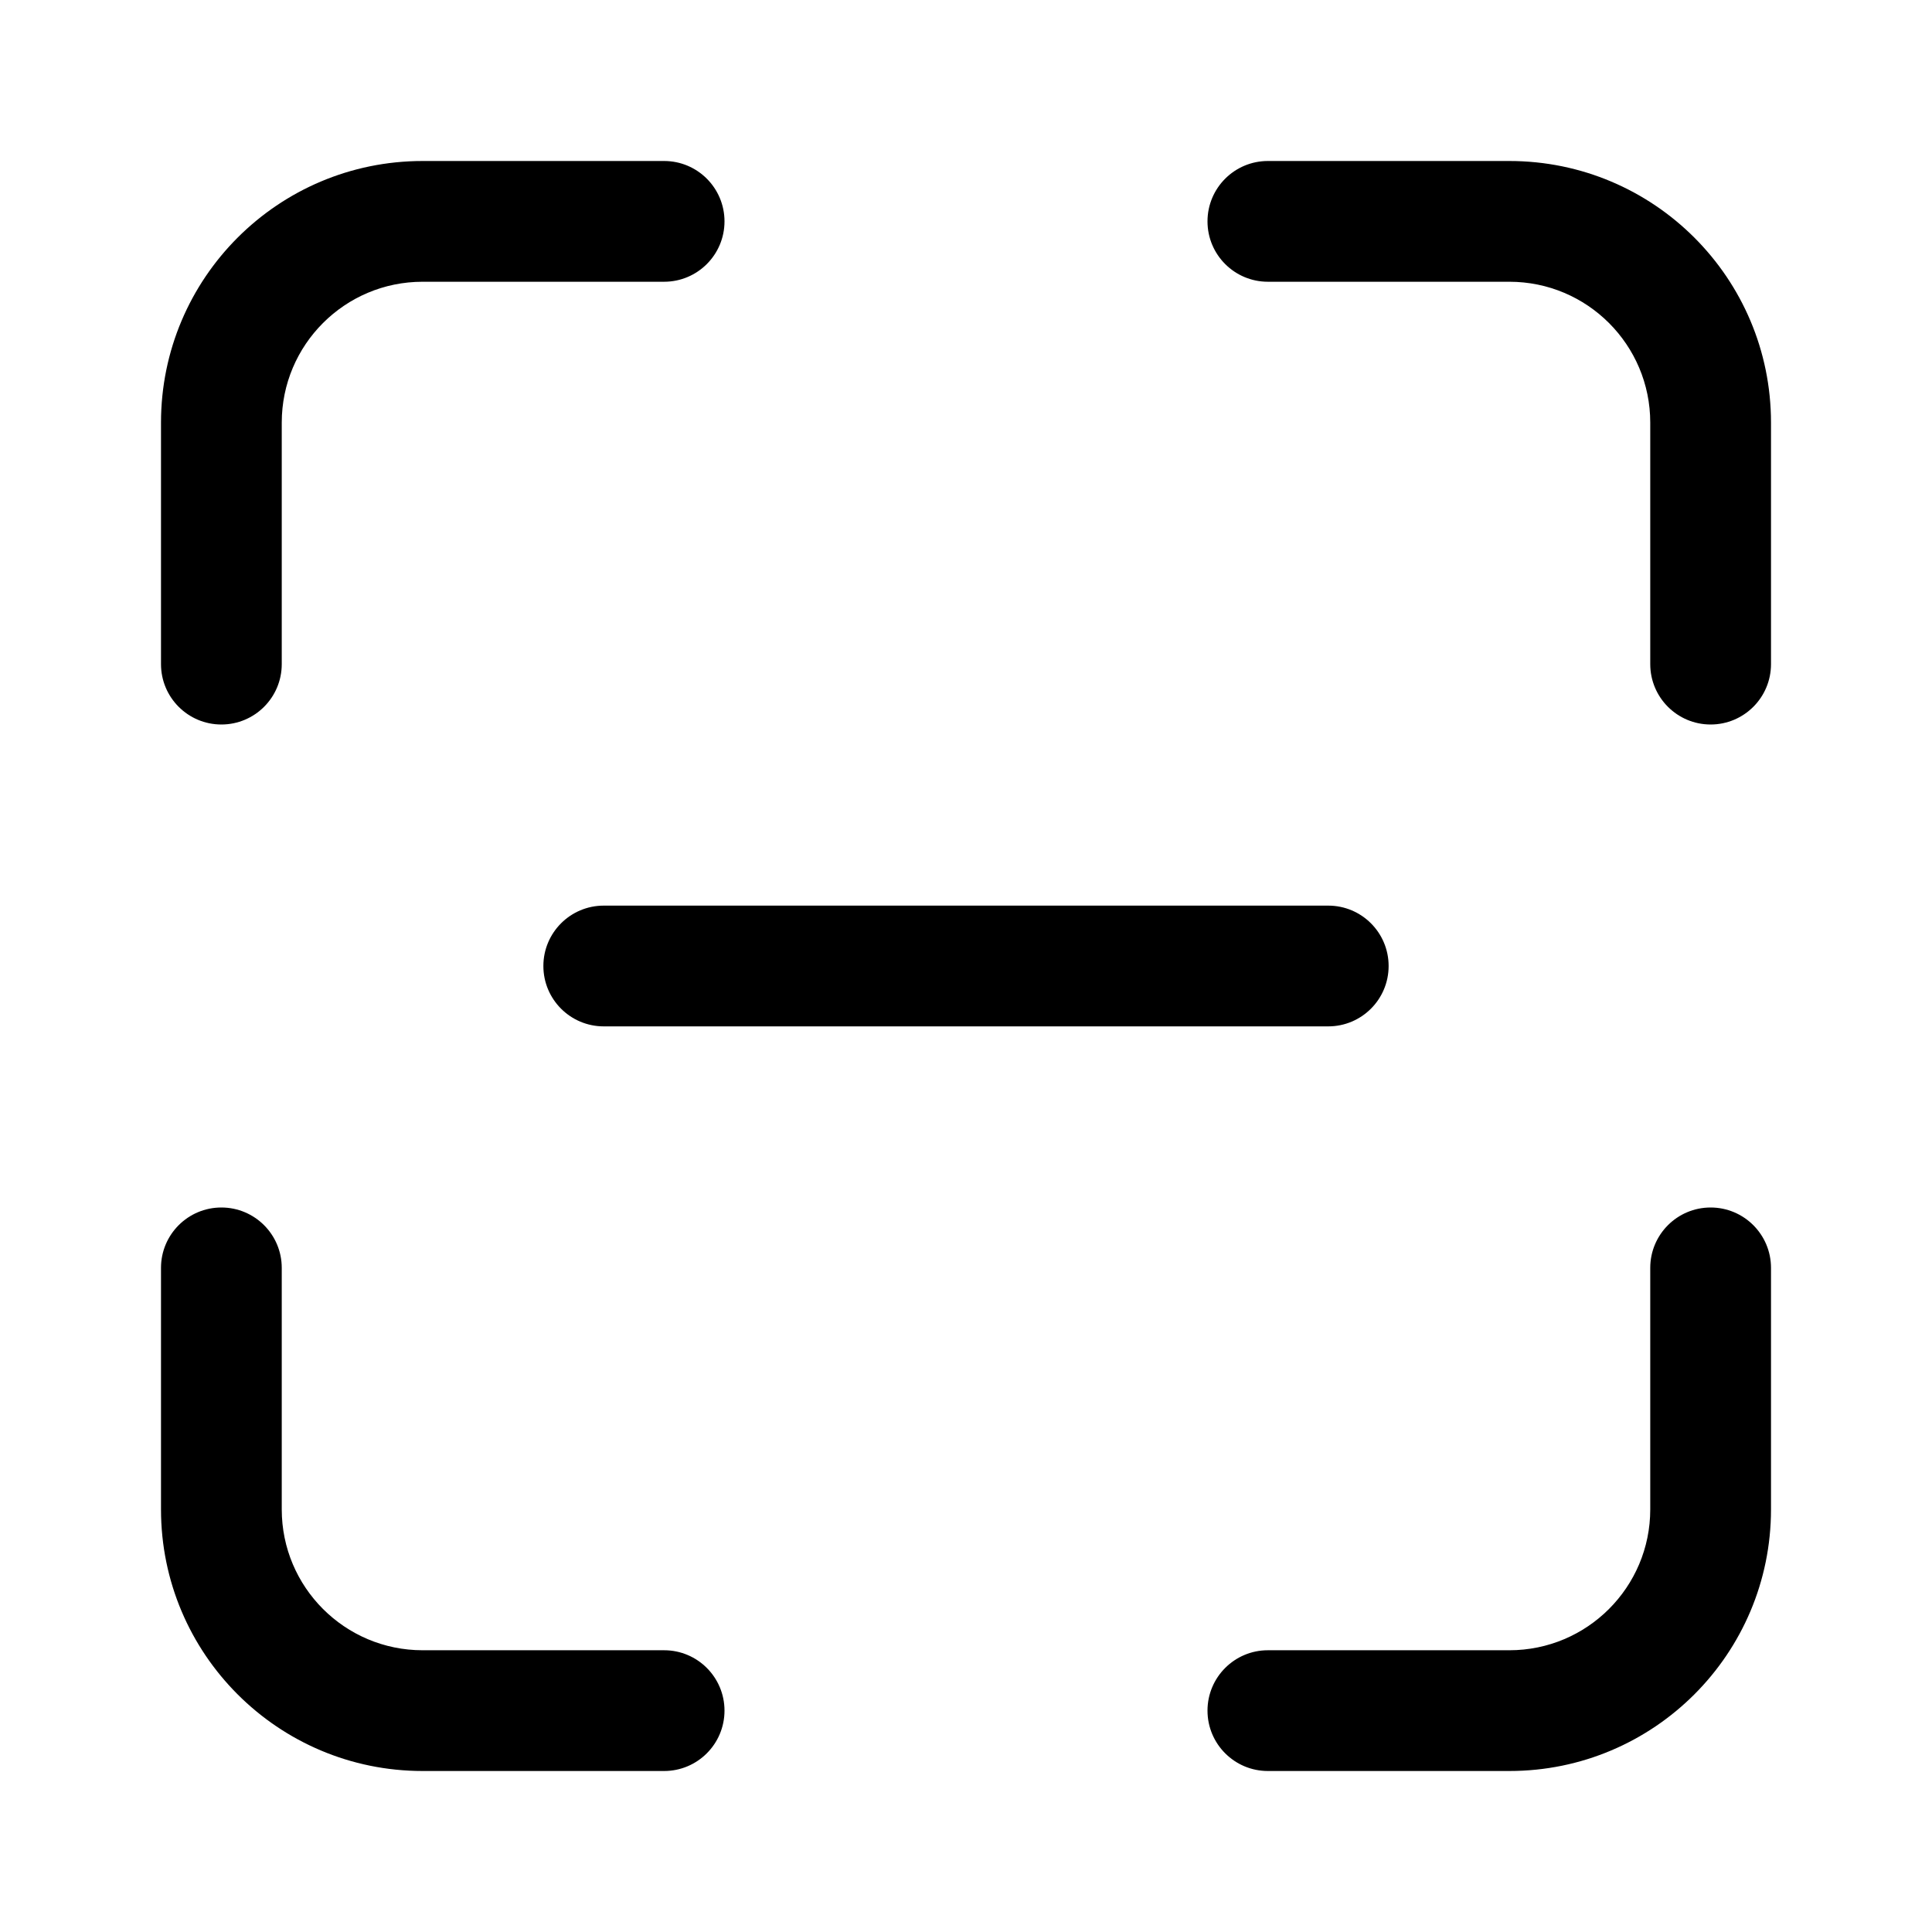
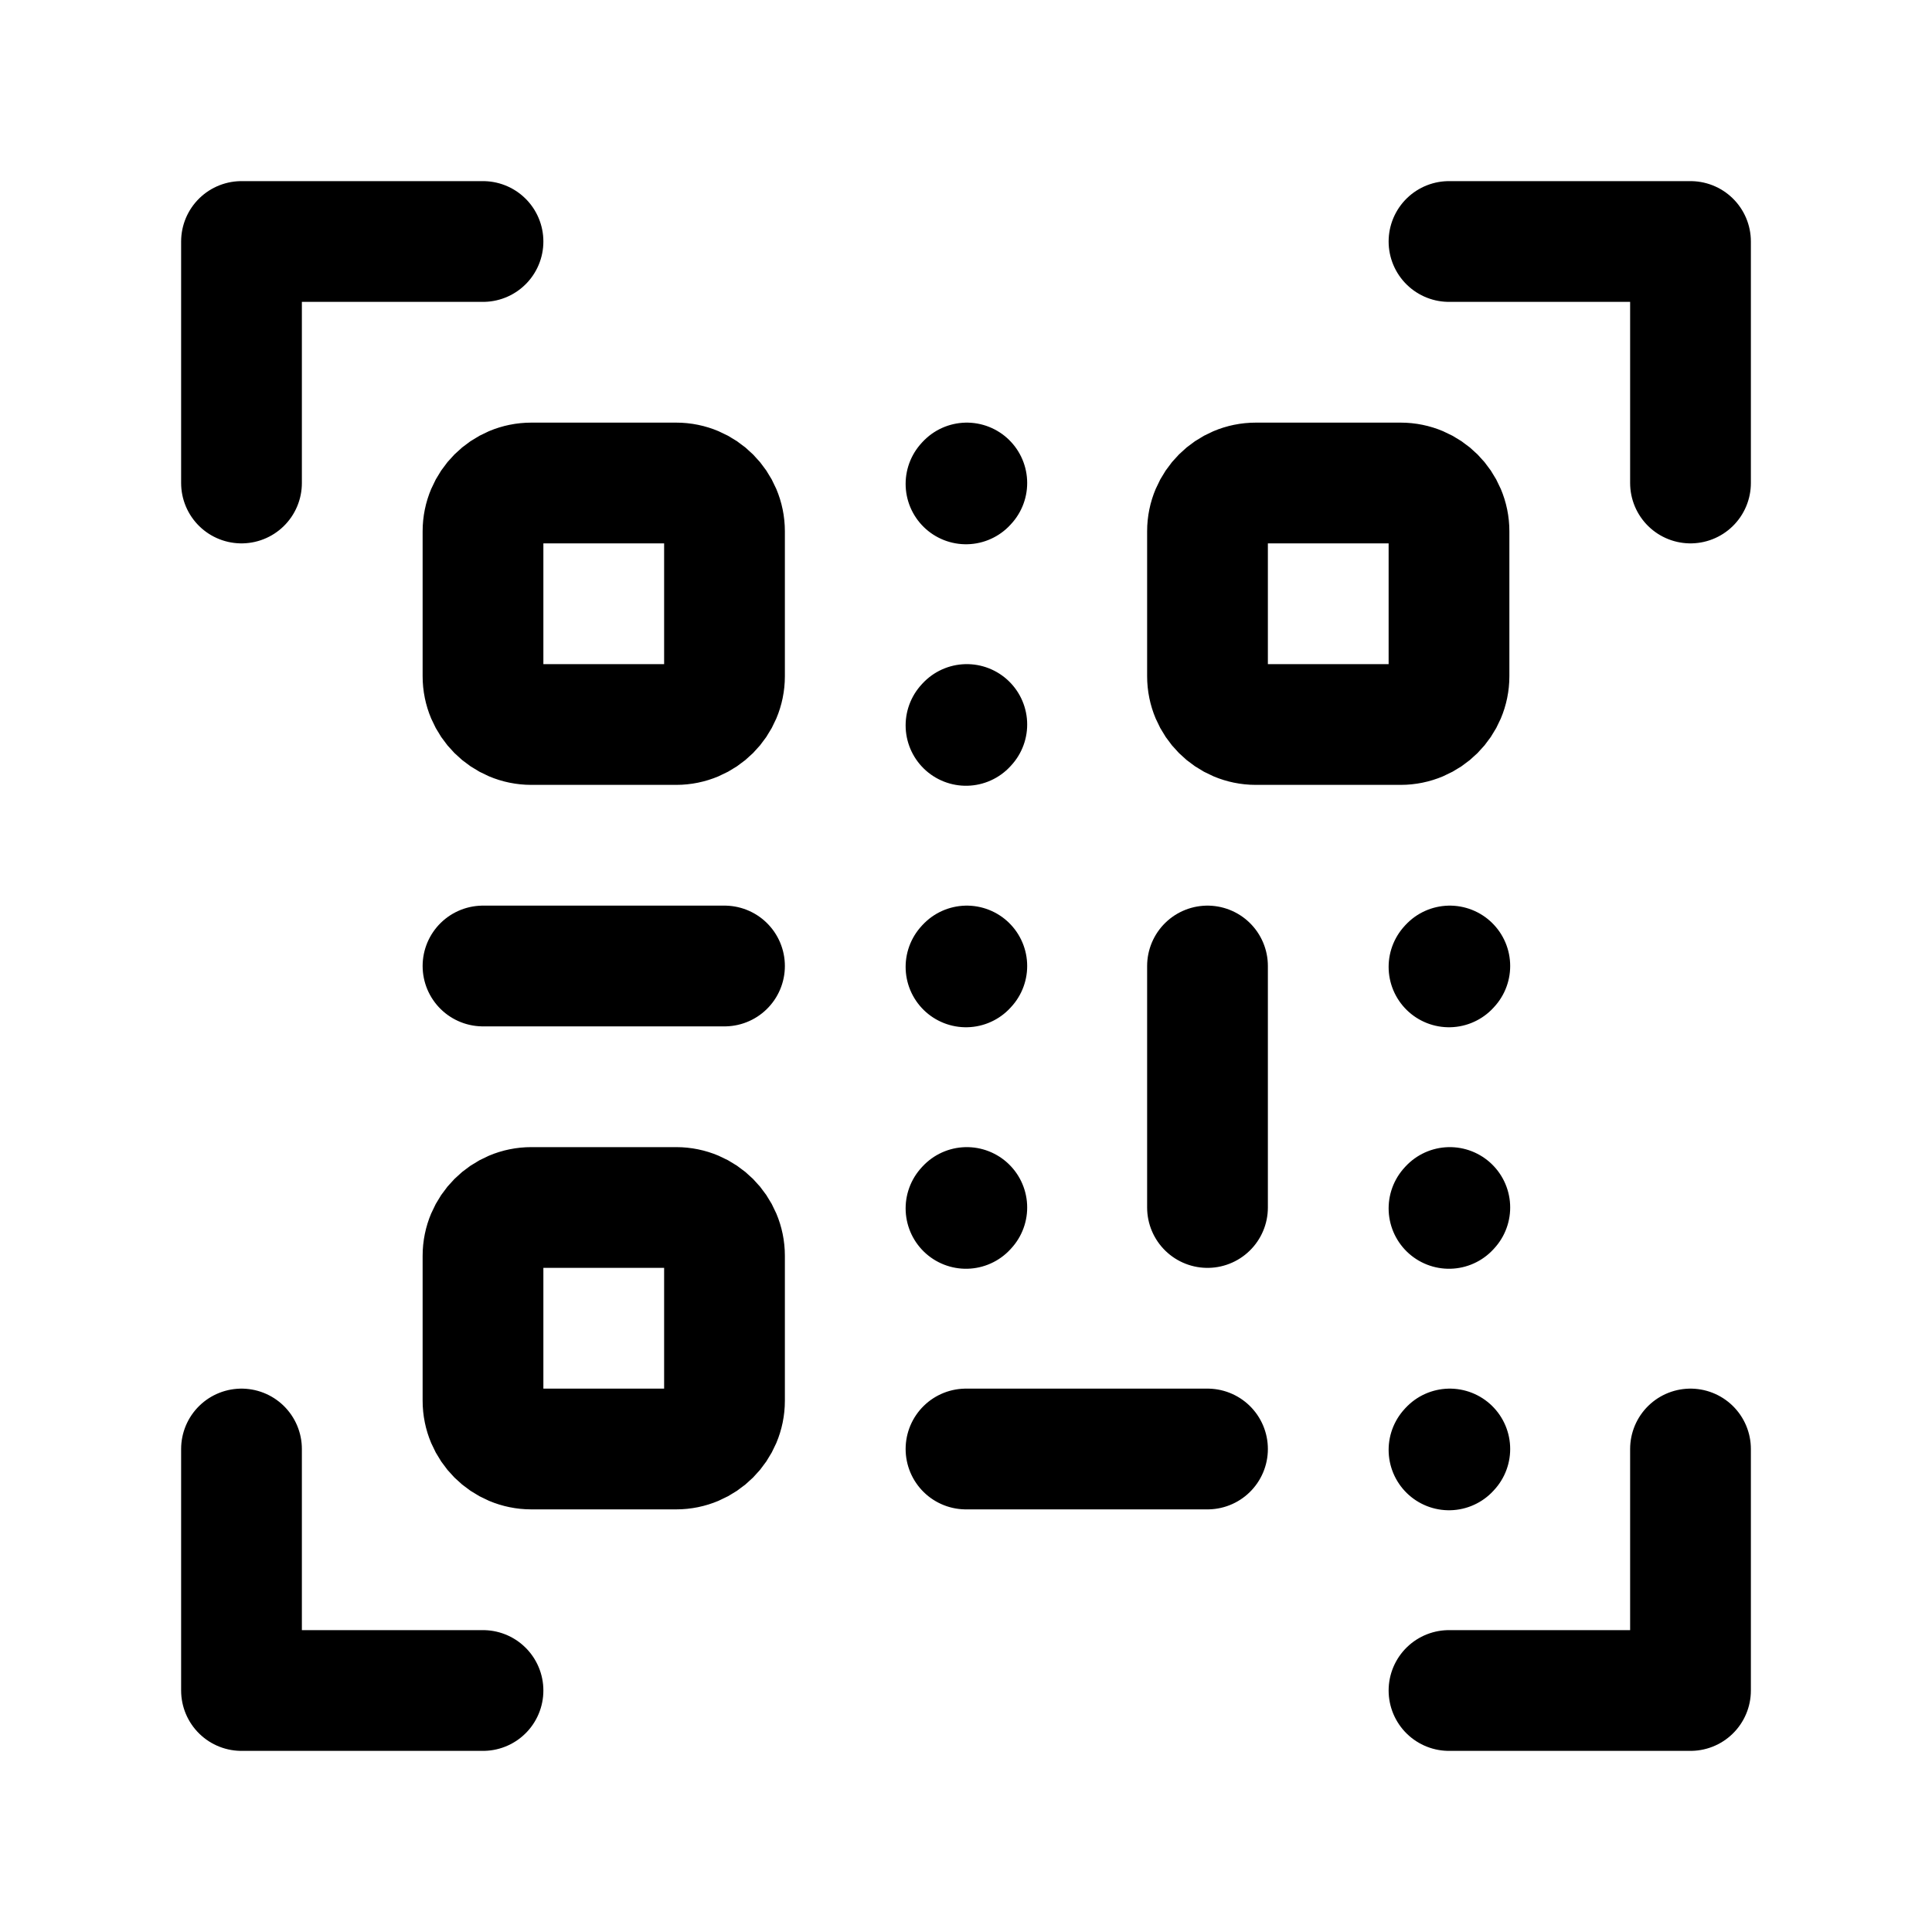
<svg xmlns="http://www.w3.org/2000/svg" width="12" height="12" viewBox="0 0 24 24">
-   <path fill="currentColor" d="M5.25 3.5A1.75 1.75 0 0 0 3.5 5.25v3a.75.75 0 0 1-1.5 0v-3A3.25 3.25 0 0 1 5.25 2h3a.75.75 0 0 1 0 1.5zm0 17a1.75 1.75 0 0 1-1.75-1.75v-3a.75.75 0 0 0-1.5 0v3A3.25 3.25 0 0 0 5.25 22h3a.75.75 0 0 0 0-1.5zM20.5 5.25a1.75 1.75 0 0 0-1.75-1.75h-3a.75.75 0 0 1 0-1.5h3A3.25 3.25 0 0 1 22 5.25v3a.75.75 0 0 1-1.5 0zM18.75 20.5a1.75 1.75 0 0 0 1.75-1.75v-3a.75.75 0 0 1 1.5 0v3A3.25 3.25 0 0 1 18.75 22h-3a.75.75 0 0 1 0-1.5zm-12-8.5a.75.75 0 0 1 .75-.75h9a.75.75 0 0 1 0 1.5h-9a.75.75 0 0 1-.75-.75" />
+   <path fill="none" stroke="currentColor" stroke-linecap="round" stroke-linejoin="round" stroke-width="1.5" d="M9 6.6v1.8a.6.6 0 0 1-.6.6H6.6a.6.6 0 0 1-.6-.6V6.6a.6.6 0 0 1 .6-.6h1.8a.6.6 0 0 1 .6.6M6 12h3m6 0v3m-3 3h3m-3-5.989l.01-.011m5.99.011l.01-.011M12 15.011l.01-.011m5.99.011l.01-.011M18 18.011l.01-.011M12 9.011L12.01 9M12 6.011L12.01 6M9 15.6v1.8a.6.6 0 0 1-.6.6H6.6a.6.6 0 0 1-.6-.6v-1.8a.6.6 0 0 1 .6-.6h1.8a.6.6 0 0 1 .6.6m9-9v1.8a.6.6 0 0 1-.6.6h-1.8a.6.6 0 0 1-.6-.6V6.6a.6.6 0 0 1 .6-.6h1.8a.6.6 0 0 1 .6.6M18 3h3v3m-3 15h3v-3M6 3H3v3m3 15H3v-3" />
</svg>
